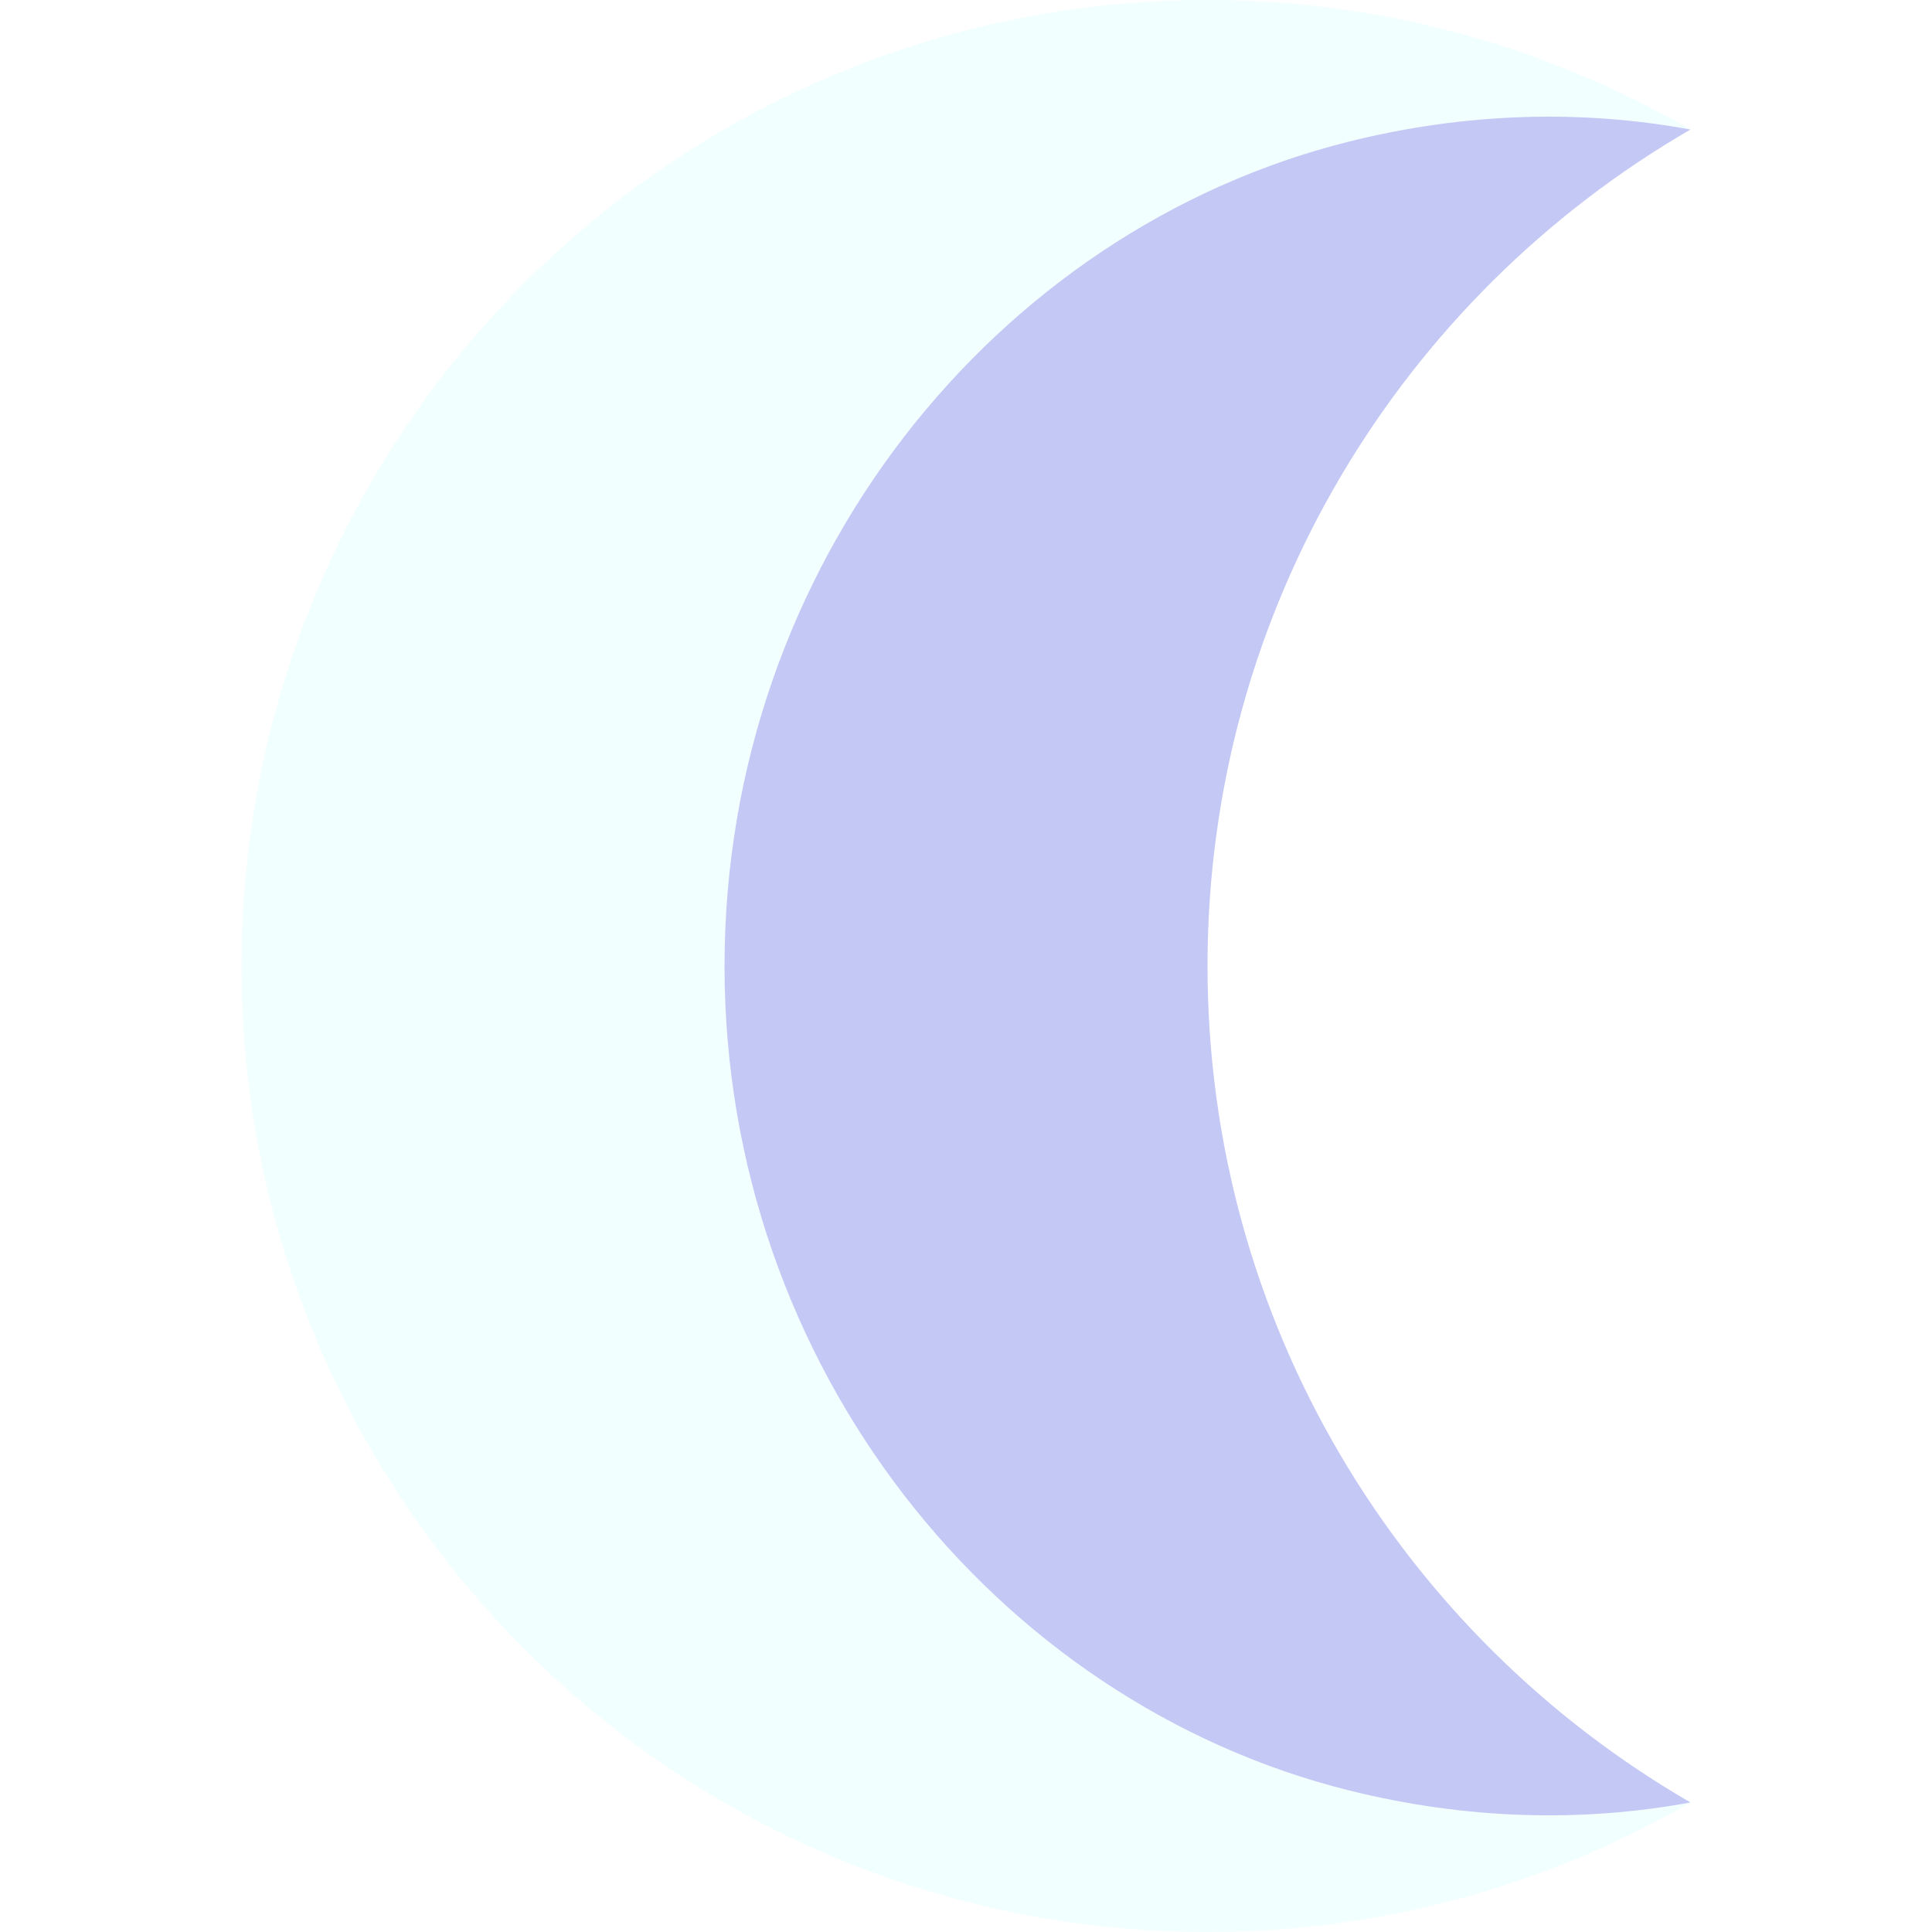
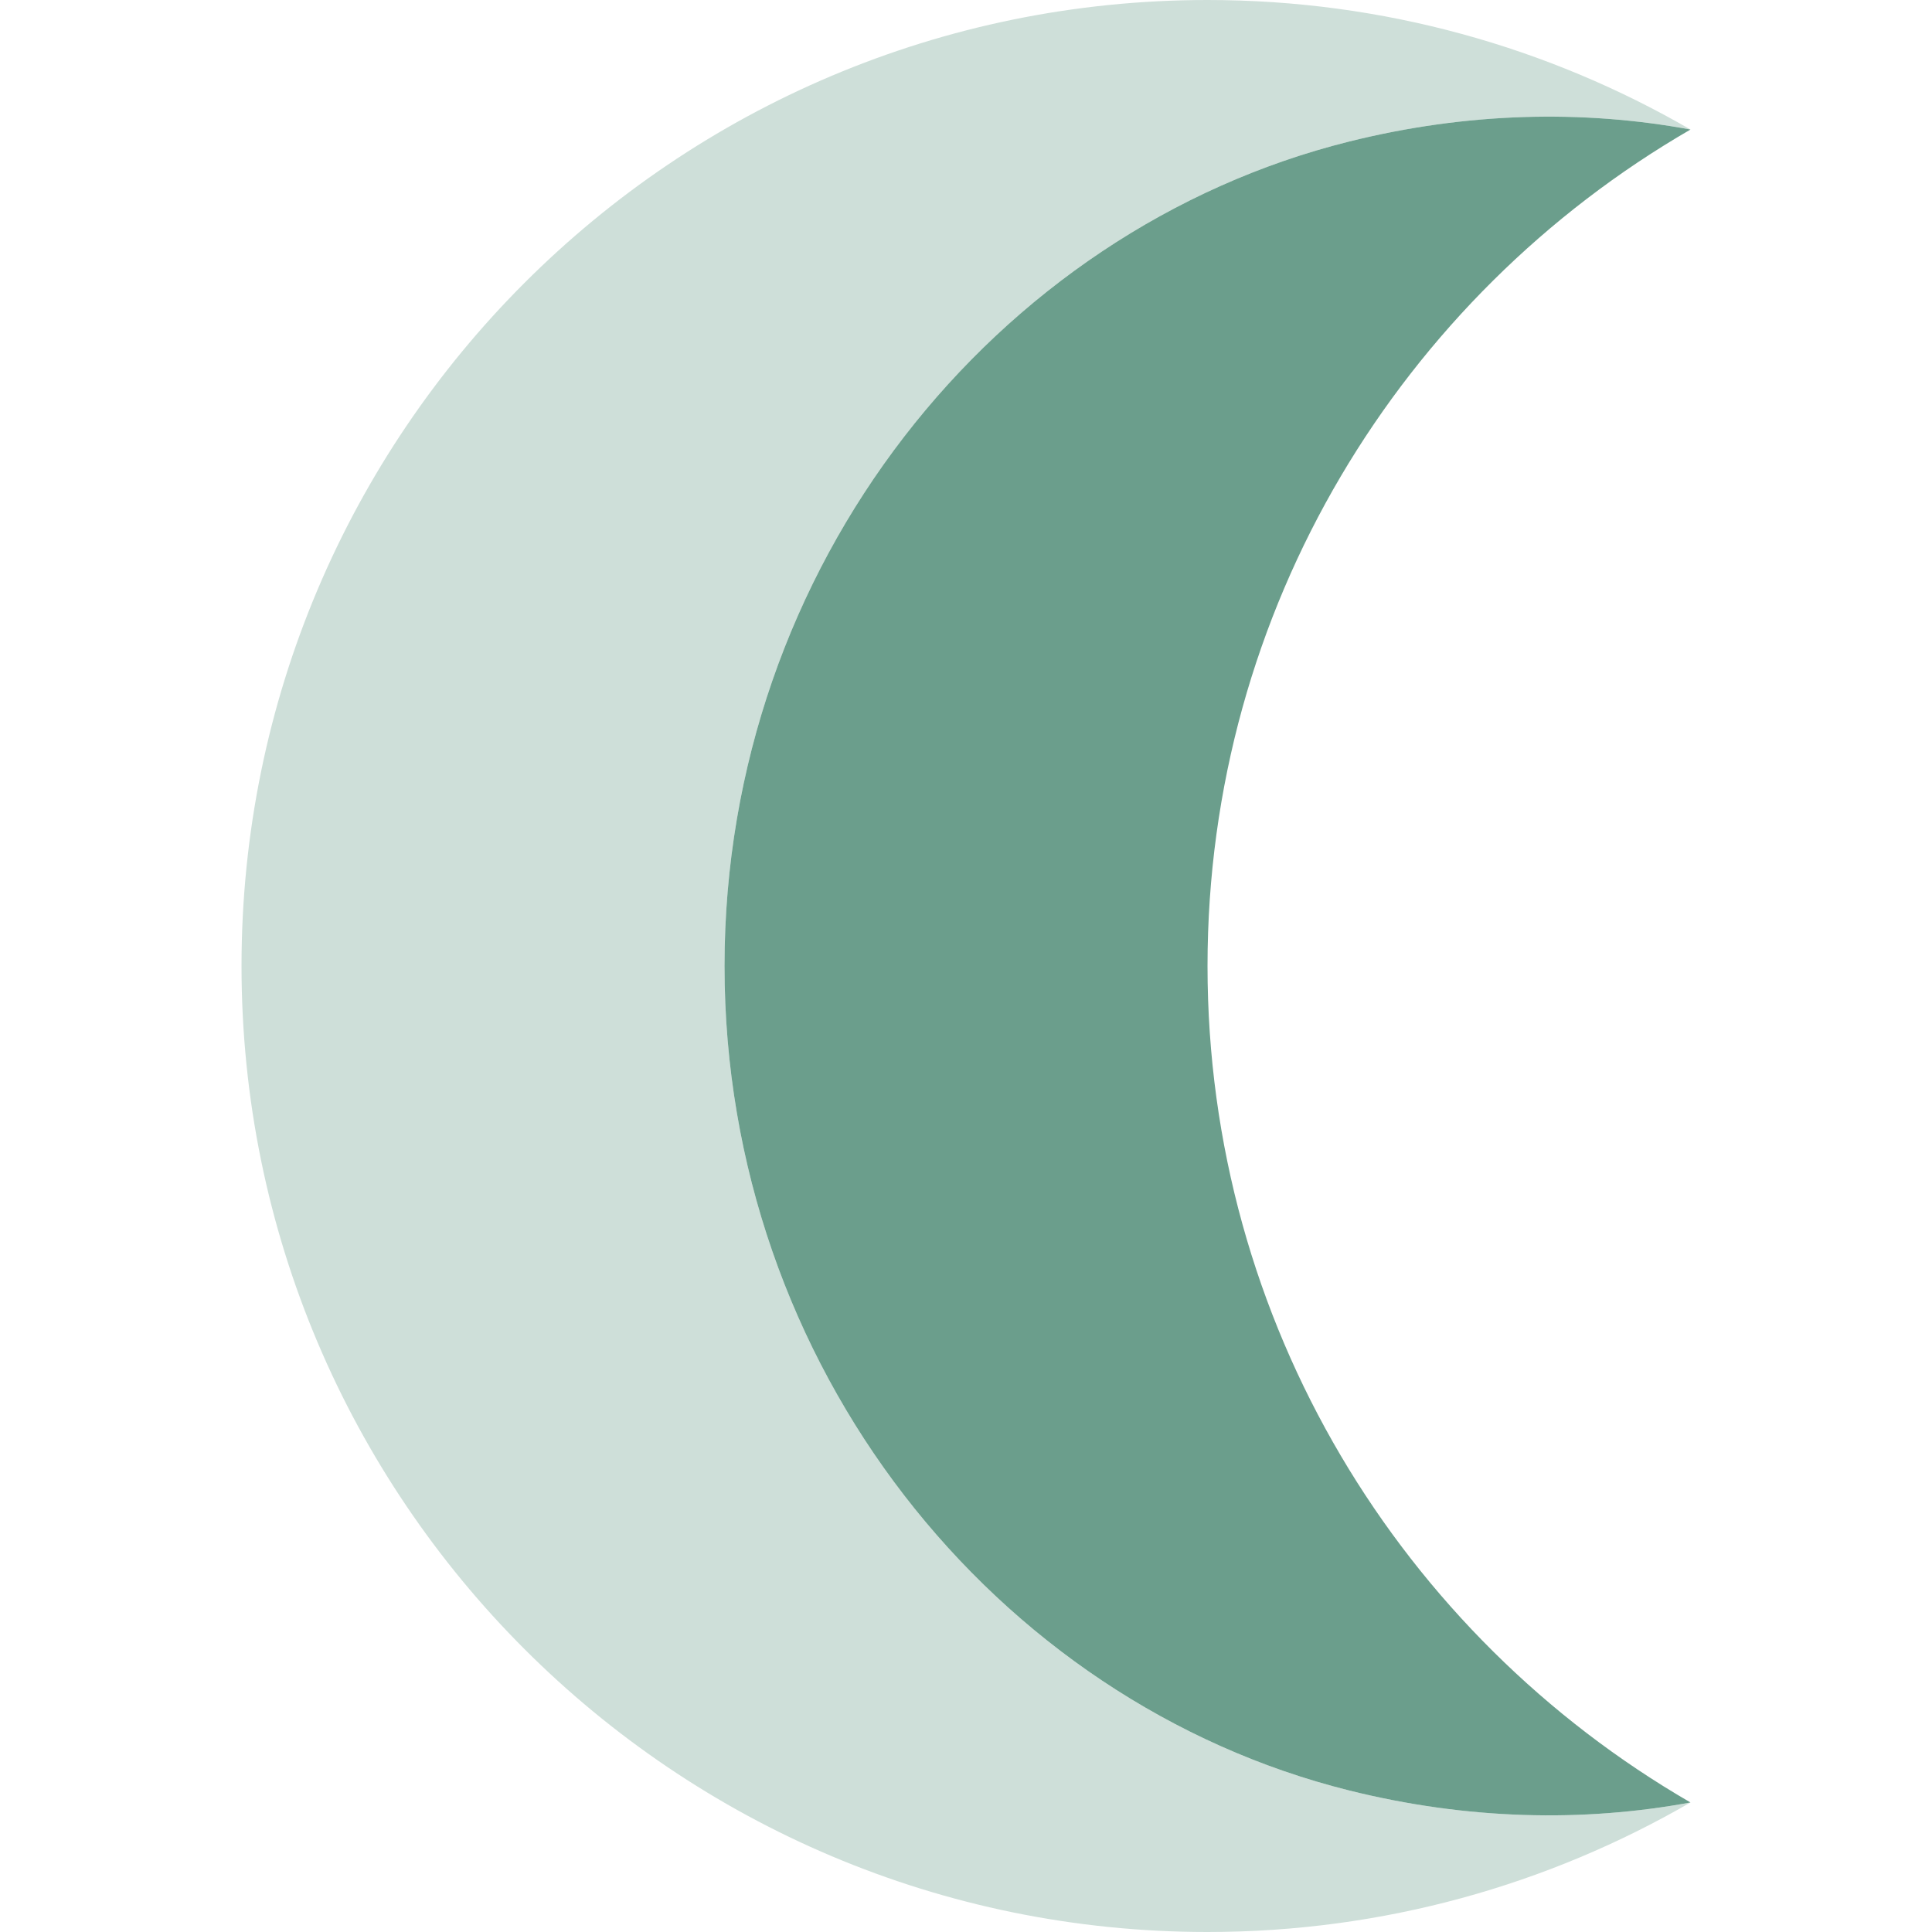
<svg xmlns="http://www.w3.org/2000/svg" version="1.1" id="Layer_1" x="0px" y="0px" viewBox="0 0 495 495" style="enable-background:new 0 0 495 495;" xml:space="preserve">
  <g>
-     <path style="fill:#F2FFFF;" d="M345.64,458.73C254.95,436.1,185.63,350.02,185.63,247.5S254.95,58.9,345.64,36.27   c30.19-7.54,59.89-8.18,87.48-3.08C396.71,12.12,354.47,0,309.38,0c-136.7,0-247.5,110.81-247.5,247.5S172.68,495,309.38,495   c45.09,0,87.33-12.12,123.74-33.19C405.53,466.91,375.83,466.27,345.64,458.73z" />
-     <path style="fill:#C4C8F5;" d="M309.38,247.5c0-91.59,49.79-171.51,123.74-214.31c-27.59-5.1-57.29-4.46-87.48,3.08   C254.95,58.9,185.63,144.98,185.63,247.5s69.32,188.6,160.01,211.23c30.19,7.54,59.89,8.18,87.48,3.08   C359.17,419.01,309.38,339.09,309.38,247.5z" />
+     <path style="fill:#CEDFD9;" d="M345.64,458.73C254.95,436.1,185.63,350.02,185.63,247.5S254.95,58.9,345.64,36.27   c30.19-7.54,59.89-8.18,87.48-3.08C396.71,12.12,354.47,0,309.38,0c-136.7,0-247.5,110.81-247.5,247.5S172.68,495,309.38,495   c45.09,0,87.33-12.12,123.74-33.19C405.53,466.91,375.83,466.27,345.64,458.73z" />
+     <path style="fill:#6B9E8C ;" d="M309.38,247.5c0-91.59,49.79-171.51,123.74-214.31c-27.59-5.1-57.29-4.46-87.48,3.08   C254.95,58.9,185.63,144.98,185.63,247.5s69.32,188.6,160.01,211.23c30.19,7.54,59.89,8.18,87.48,3.08   C359.17,419.01,309.38,339.09,309.38,247.5z" />
  </g>
  <g>
</g>
  <g>
</g>
  <g>
</g>
  <g>
</g>
  <g>
</g>
  <g>
</g>
  <g>
</g>
  <g>
</g>
  <g>
</g>
  <g>
</g>
  <g>
</g>
  <g>
</g>
  <g>
</g>
  <g>
</g>
  <g>
</g>
</svg>
